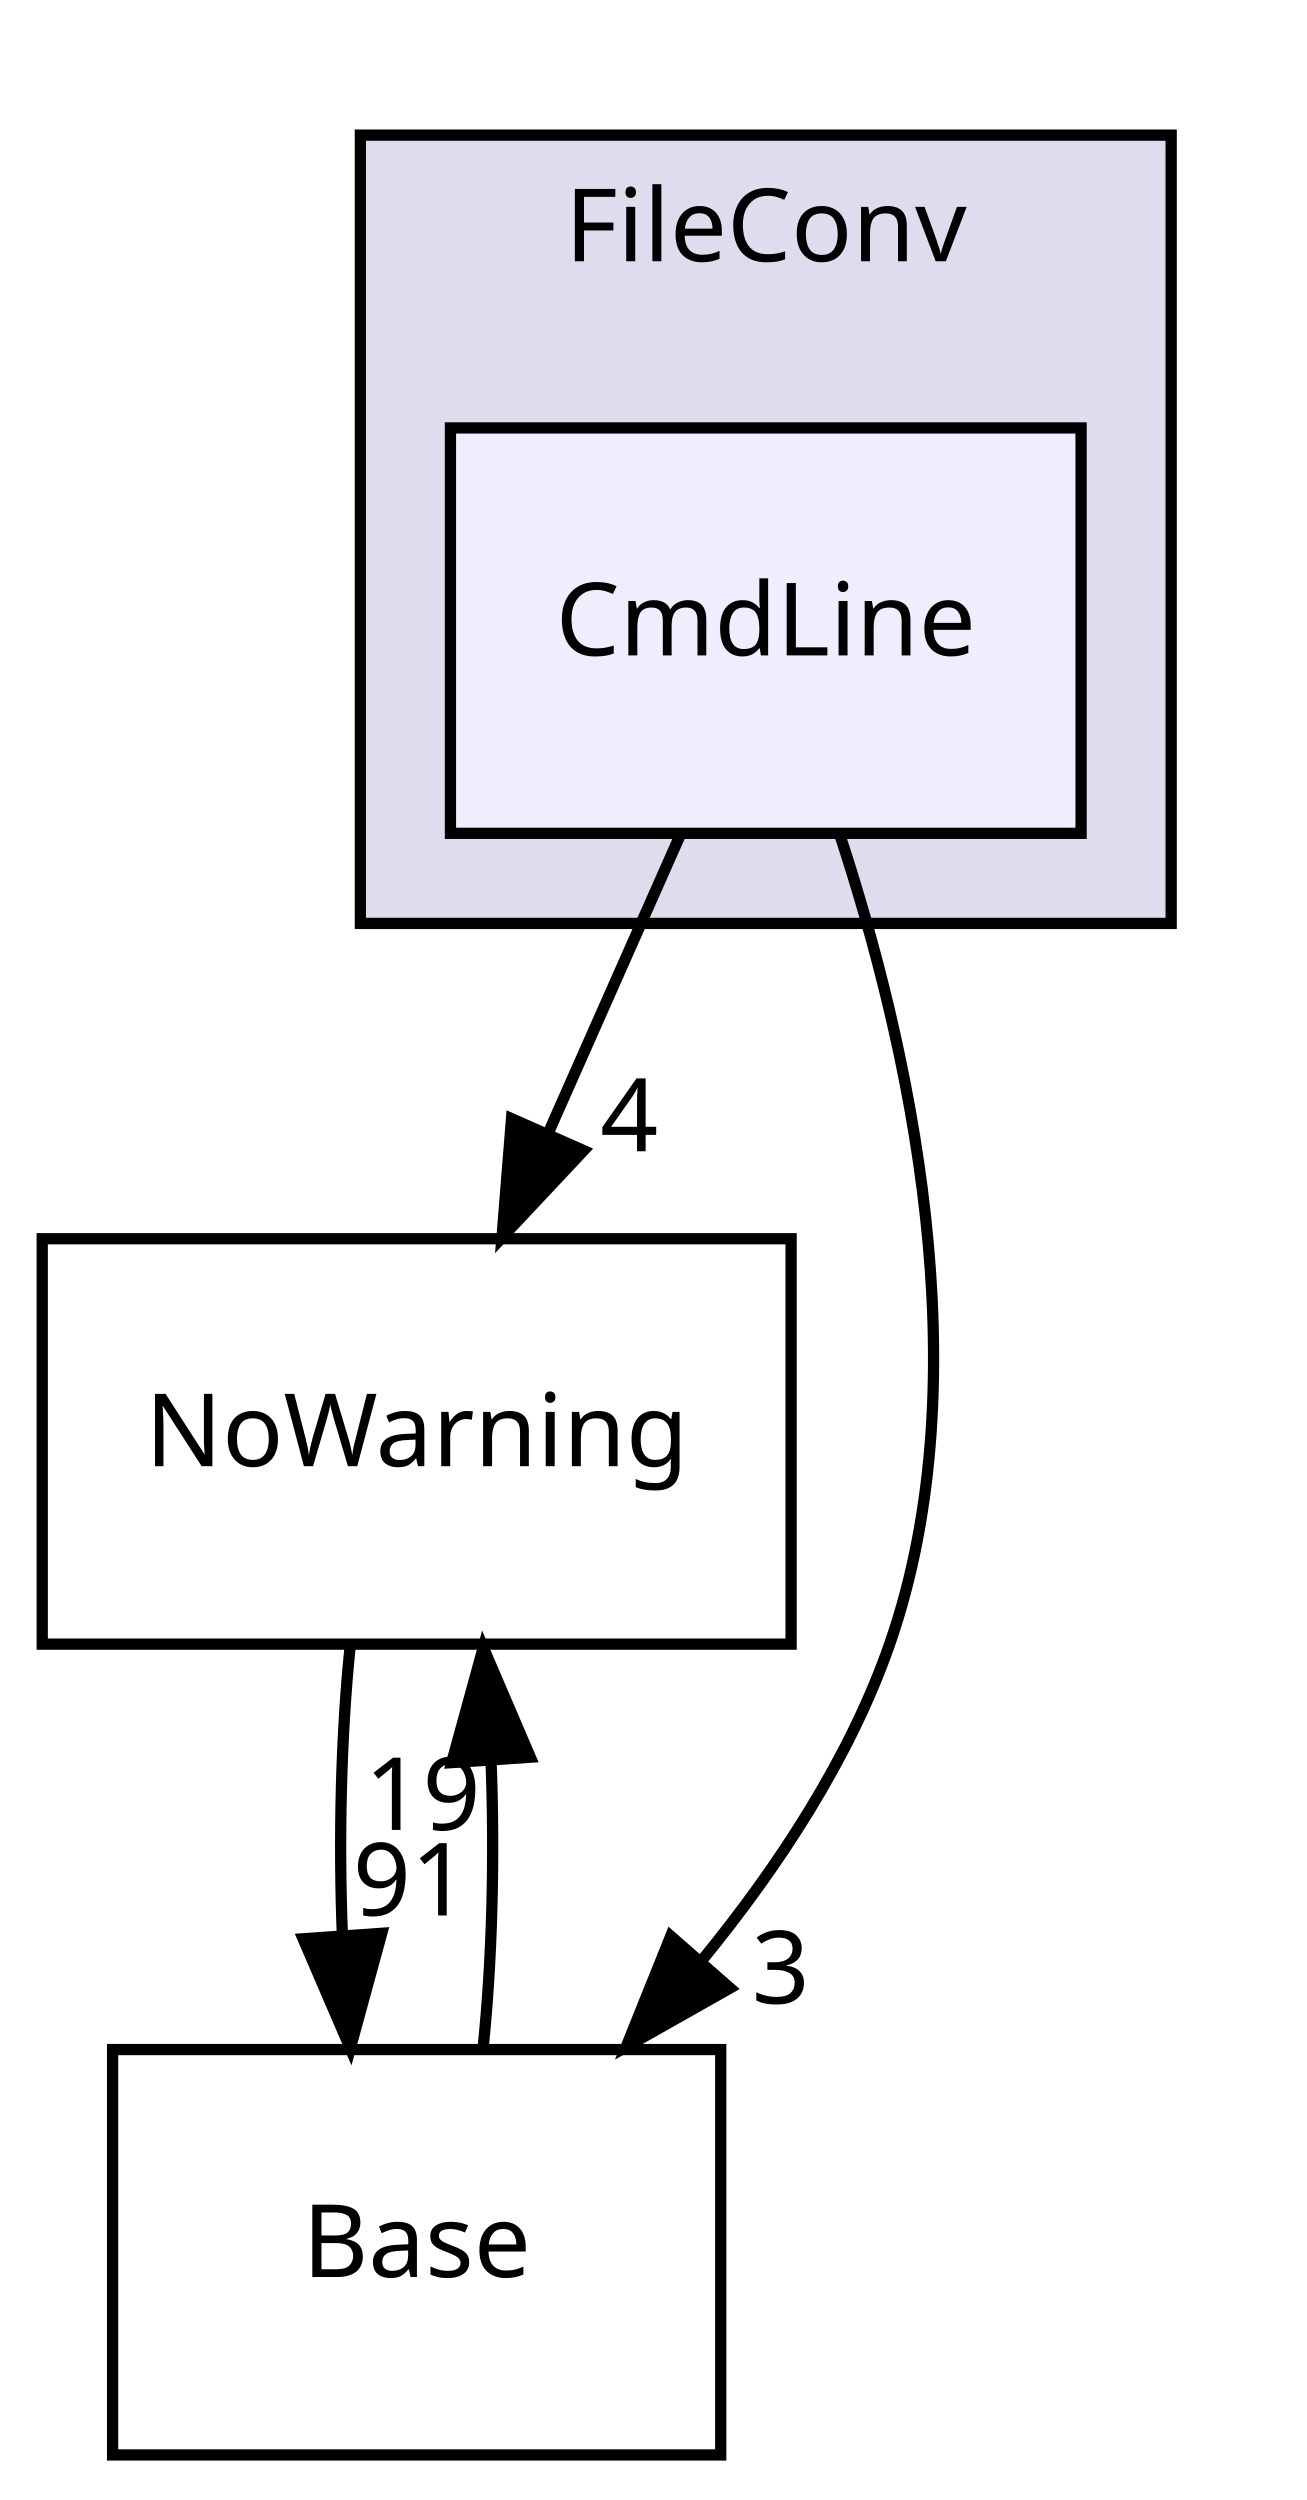
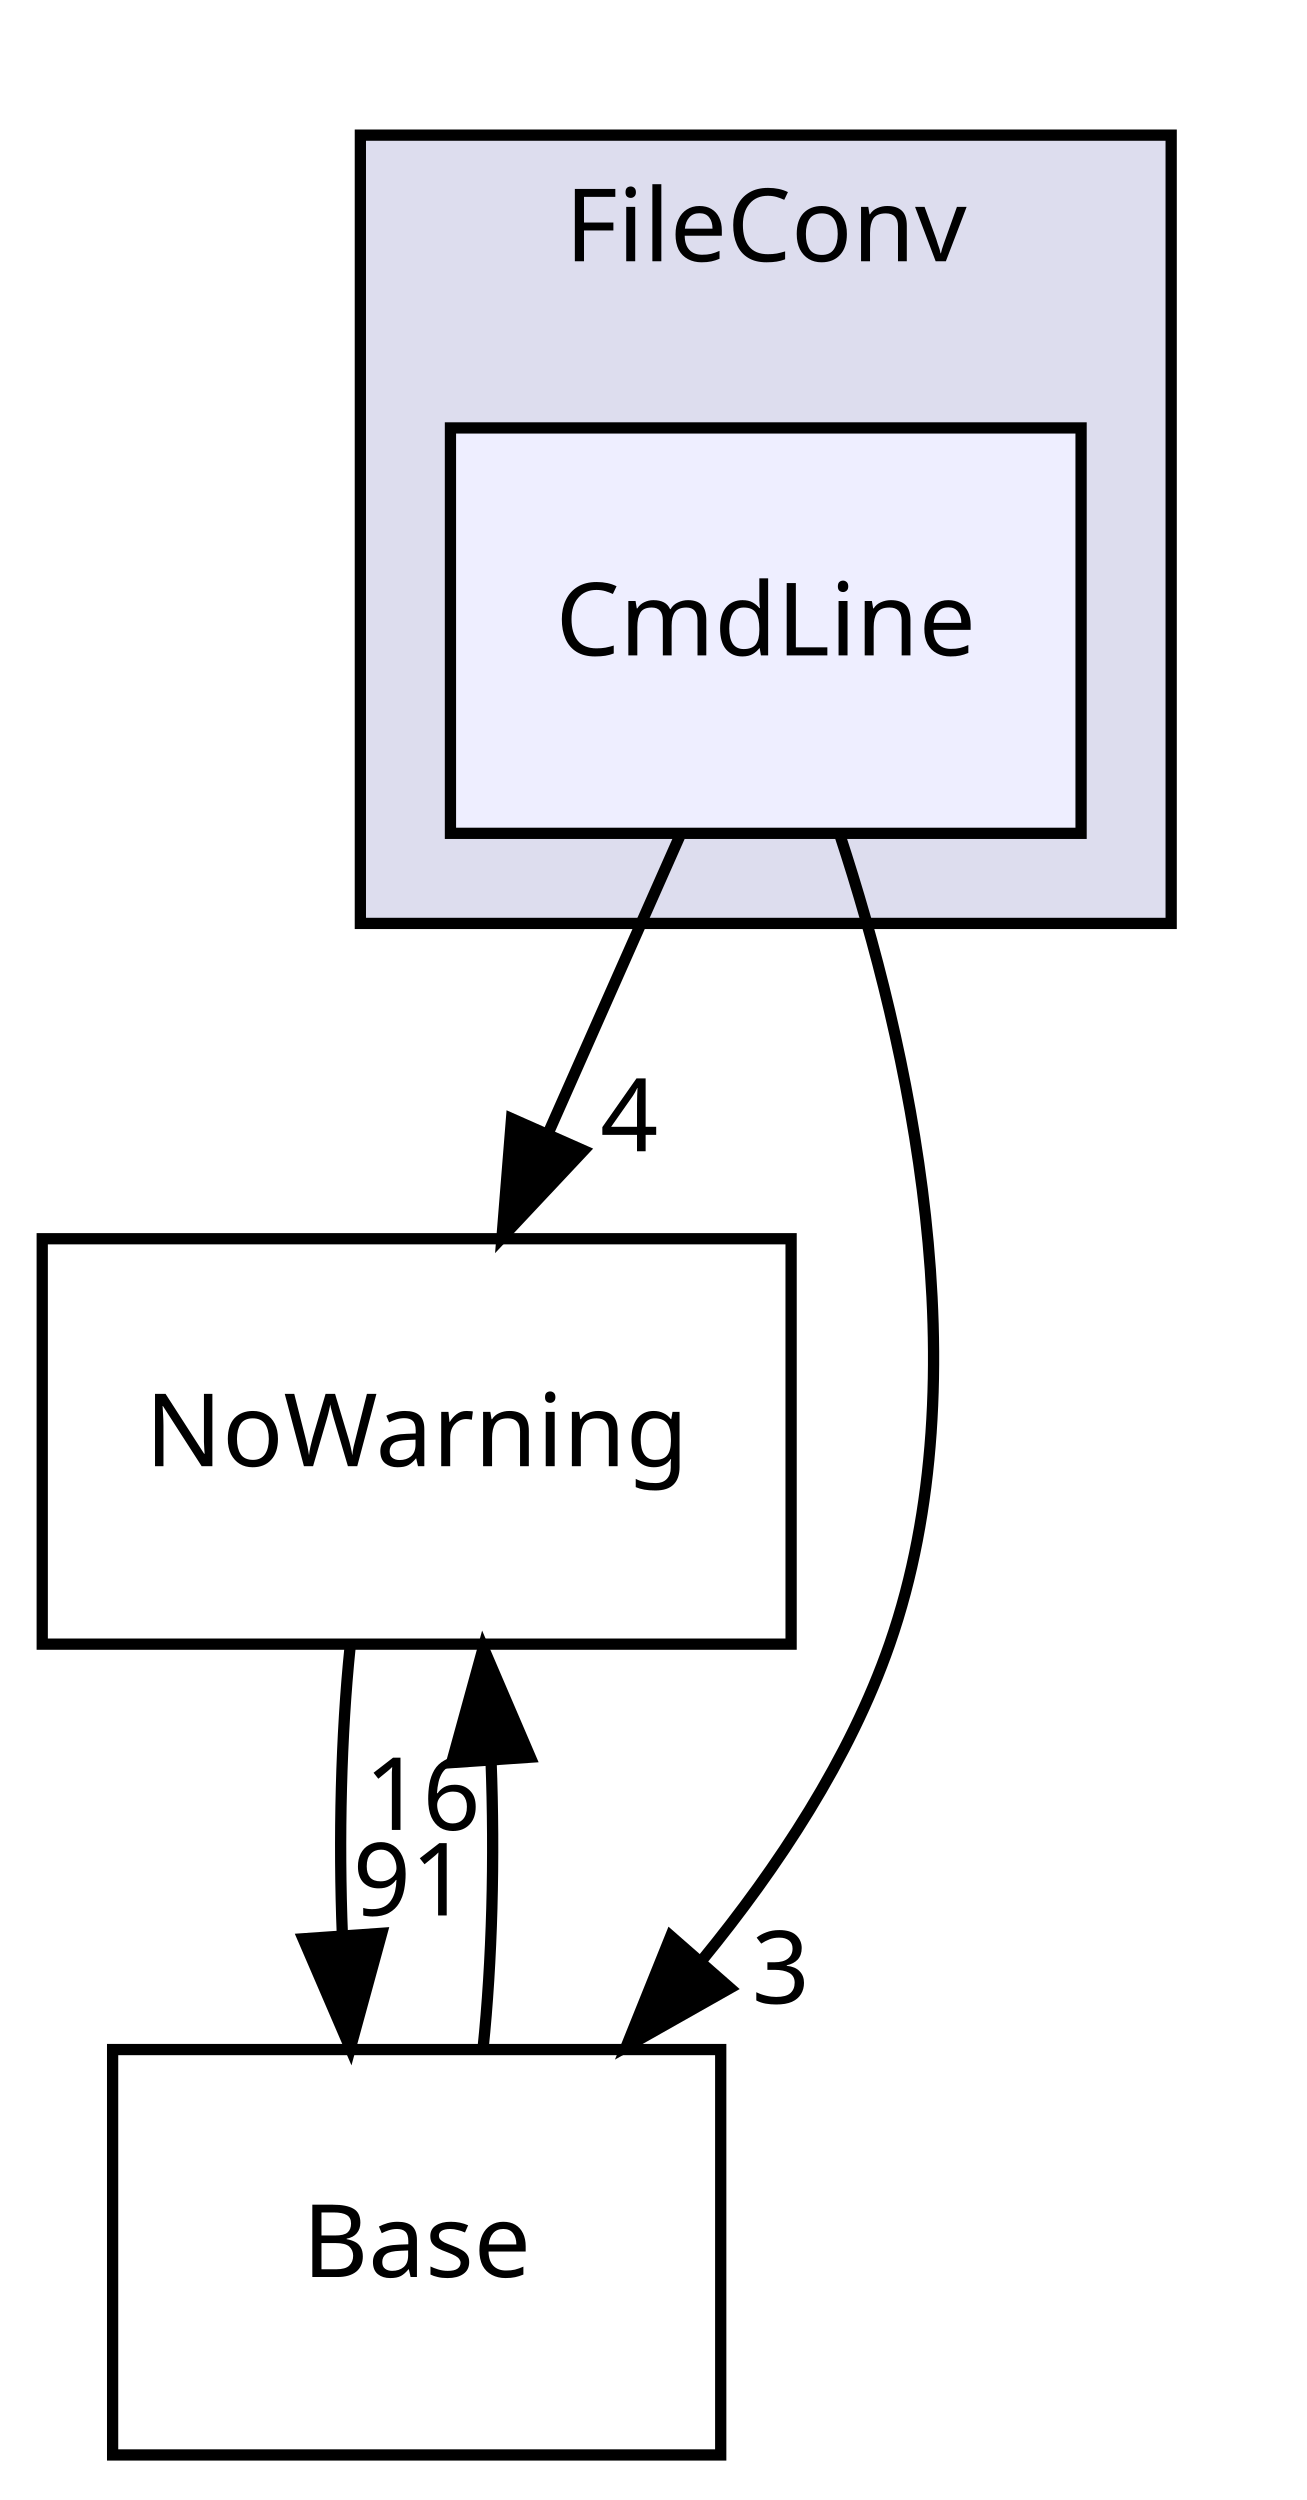
<svg xmlns="http://www.w3.org/2000/svg" xmlns:xlink="http://www.w3.org/1999/xlink" width="116pt" height="222pt" viewBox="0.00 0.00 116.00 222.00">
  <g id="graph0" class="graph" transform="scale(1 1) rotate(0) translate(4 218)">
    <g id="clust1" class="cluster">
      <g id="a_clust1">
        <a xlink:href="dir_c937a8cd9ef4e8b078672348a4245b70.html" target="_top" xlink:title="FileConv">
          <polygon fill="#ddddee" stroke="black" points="28,-136 28,-206 100,-206 100,-136 28,-136" />
          <text text-anchor="middle" x="64" y="-194.8" font-family="sans-serif" font-size="9.00">FileConv</text>
        </a>
      </g>
    </g>
    <g id="node1" class="node">
      <g id="a_node1">
        <a xlink:href="dir_2543467ecf83c3d847142a41af72e6e5.html" target="_top" xlink:title="CmdLine">
          <polygon fill="#eeeeff" stroke="black" points="92,-180 36,-180 36,-144 92,-144 92,-180" />
          <text text-anchor="middle" x="64" y="-159.8" font-family="sans-serif" font-size="9.00">CmdLine</text>
        </a>
      </g>
    </g>
    <g id="node2" class="node">
      <g id="a_node2">
        <a xlink:href="dir_7e34f0efff2ff25c5f7cf9ee4af7a0ce.html" target="_top" xlink:title="NoWarning">
          <polygon fill="none" stroke="black" points="66.25,-108 -0.25,-108 -0.25,-72 66.25,-72 66.25,-108" />
          <text text-anchor="middle" x="33" y="-87.8" font-family="sans-serif" font-size="9.00">NoWarning</text>
        </a>
      </g>
    </g>
    <g id="edge1" class="edge">
      <path fill="none" stroke="black" d="M56.337,-143.697C52.808,-135.728 48.544,-126.1 44.631,-117.264" />
      <polygon fill="black" stroke="black" points="47.824,-115.831 40.575,-108.104 41.424,-118.665 47.824,-115.831" />
      <g id="a_edge1-headlabel">
        <a xlink:href="dir_000011_000003.html" target="_top" xlink:title="4">
          <text text-anchor="middle" x="51.876" y="-115.768" font-family="sans-serif" font-size="9.00">4</text>
        </a>
      </g>
    </g>
    <g id="node3" class="node">
      <g id="a_node3">
        <a xlink:href="dir_4814b1a558d470c33d85e65dbde02eaa.html" target="_top" xlink:title="Base">
          <polygon fill="none" stroke="black" points="60,-36 6,-36 6,-0 60,-0 60,-36" />
          <text text-anchor="middle" x="33" y="-15.8" font-family="sans-serif" font-size="9.00">Base</text>
        </a>
      </g>
    </g>
    <g id="edge2" class="edge">
      <path fill="none" stroke="black" d="M70.604,-143.786C76.603,-125.494 83.345,-95.966 75,-72 71.468,-61.855 65.095,-52.191 58.363,-43.961" />
      <polygon fill="black" stroke="black" points="60.826,-41.46 51.604,-36.244 55.56,-46.072 60.826,-41.46" />
      <g id="a_edge2-headlabel">
        <a xlink:href="dir_000011_000002.html" target="_top" xlink:title="3">
          <text text-anchor="middle" x="65.33" y="-40.094" font-family="sans-serif" font-size="9.00">3</text>
        </a>
      </g>
    </g>
    <g id="edge3" class="edge">
      <path fill="none" stroke="black" d="M27.084,-71.697C26.289,-63.983 26.062,-54.712 26.405,-46.112" />
      <polygon fill="black" stroke="black" points="29.898,-46.324 27.105,-36.104 22.915,-45.836 29.898,-46.324" />
      <g id="a_edge3-headlabel">
        <a xlink:href="dir_000003_000002.html" target="_top" xlink:title="91">
          <text text-anchor="middle" x="32.48" y="-47.908" font-family="sans-serif" font-size="9.00">91</text>
        </a>
      </g>
    </g>
    <g id="edge4" class="edge">
      <path fill="none" stroke="black" d="M38.895,-36.104C39.7,-43.791 39.937,-53.054 39.604,-61.665" />
      <polygon fill="black" stroke="black" points="36.108,-61.48 38.916,-71.697 43.092,-61.96 36.108,-61.48" />
      <g id="a_edge4-headlabel">
-         <a xlink:href="dir_000002_000003.html" target="_top" xlink:title="19">
-           <text text-anchor="middle" x="33.522" y="-55.5" font-family="sans-serif" font-size="9.00">19</text>
+         <a xlink:href="dir_000002_000003.html" target="_top" xlink:title="16">
+           <text text-anchor="middle" x="33.522" y="-55.5" font-family="sans-serif" font-size="9.00">16</text>
        </a>
      </g>
    </g>
  </g>
</svg>
